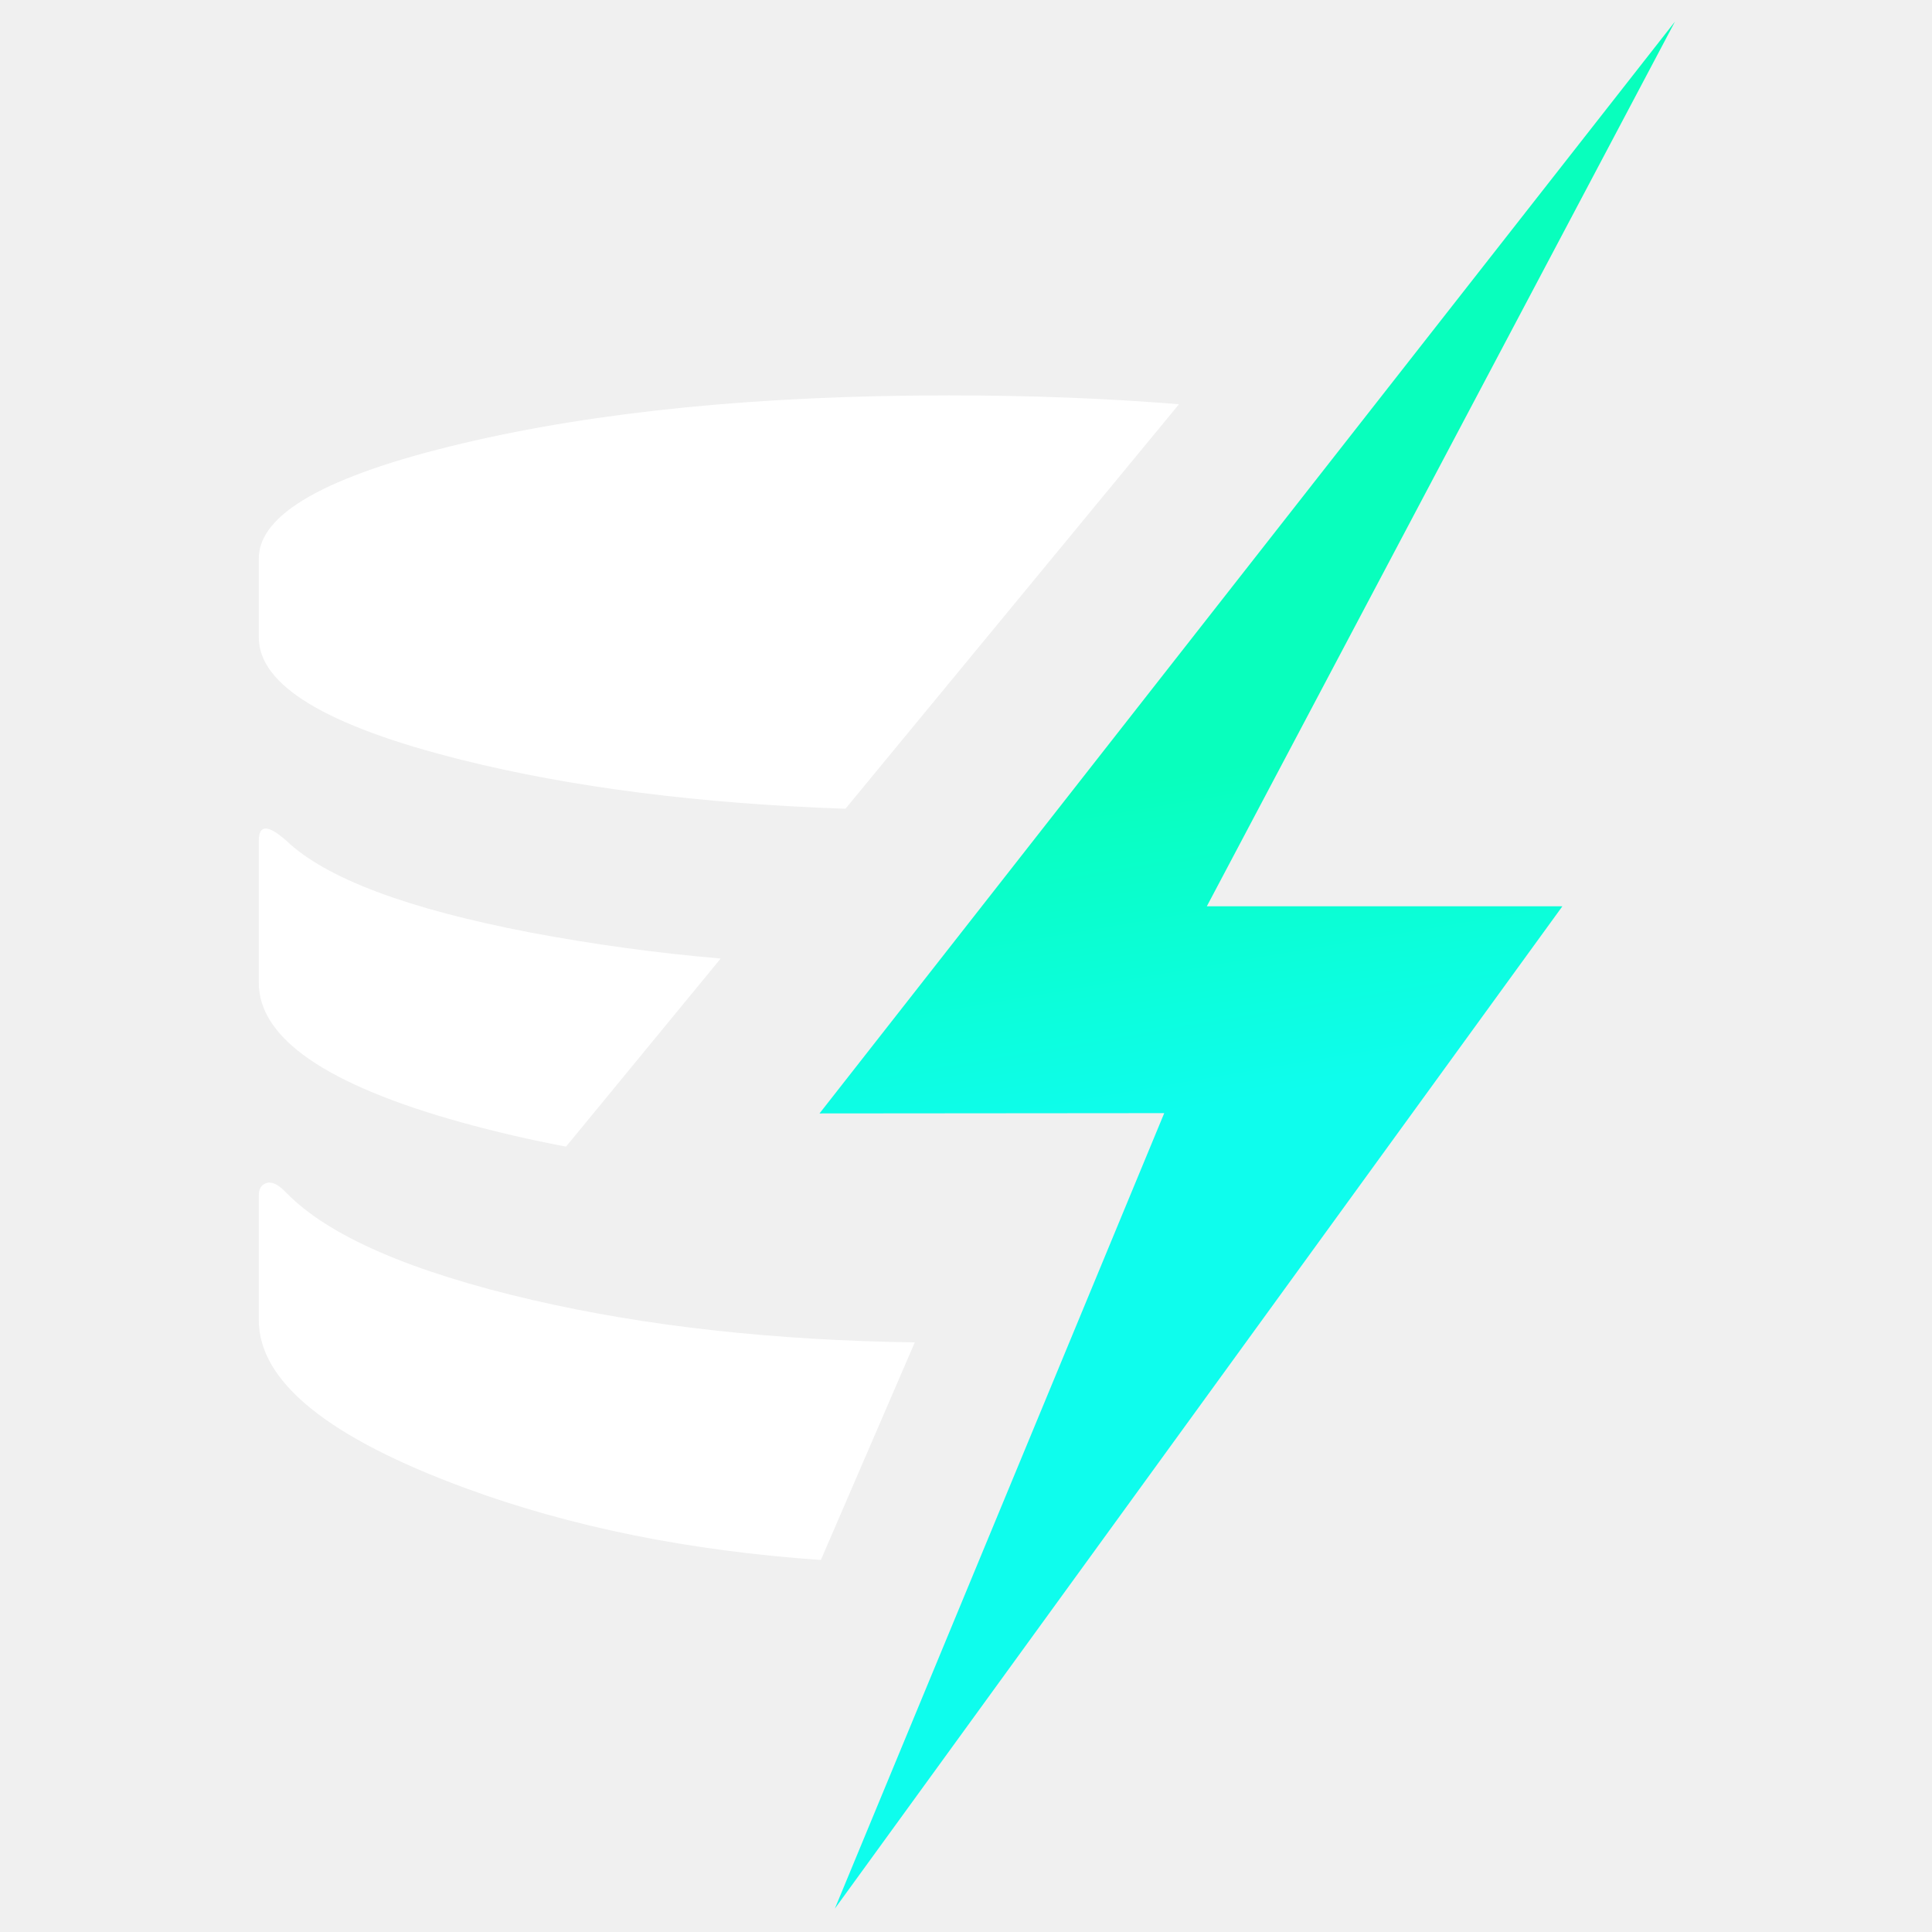
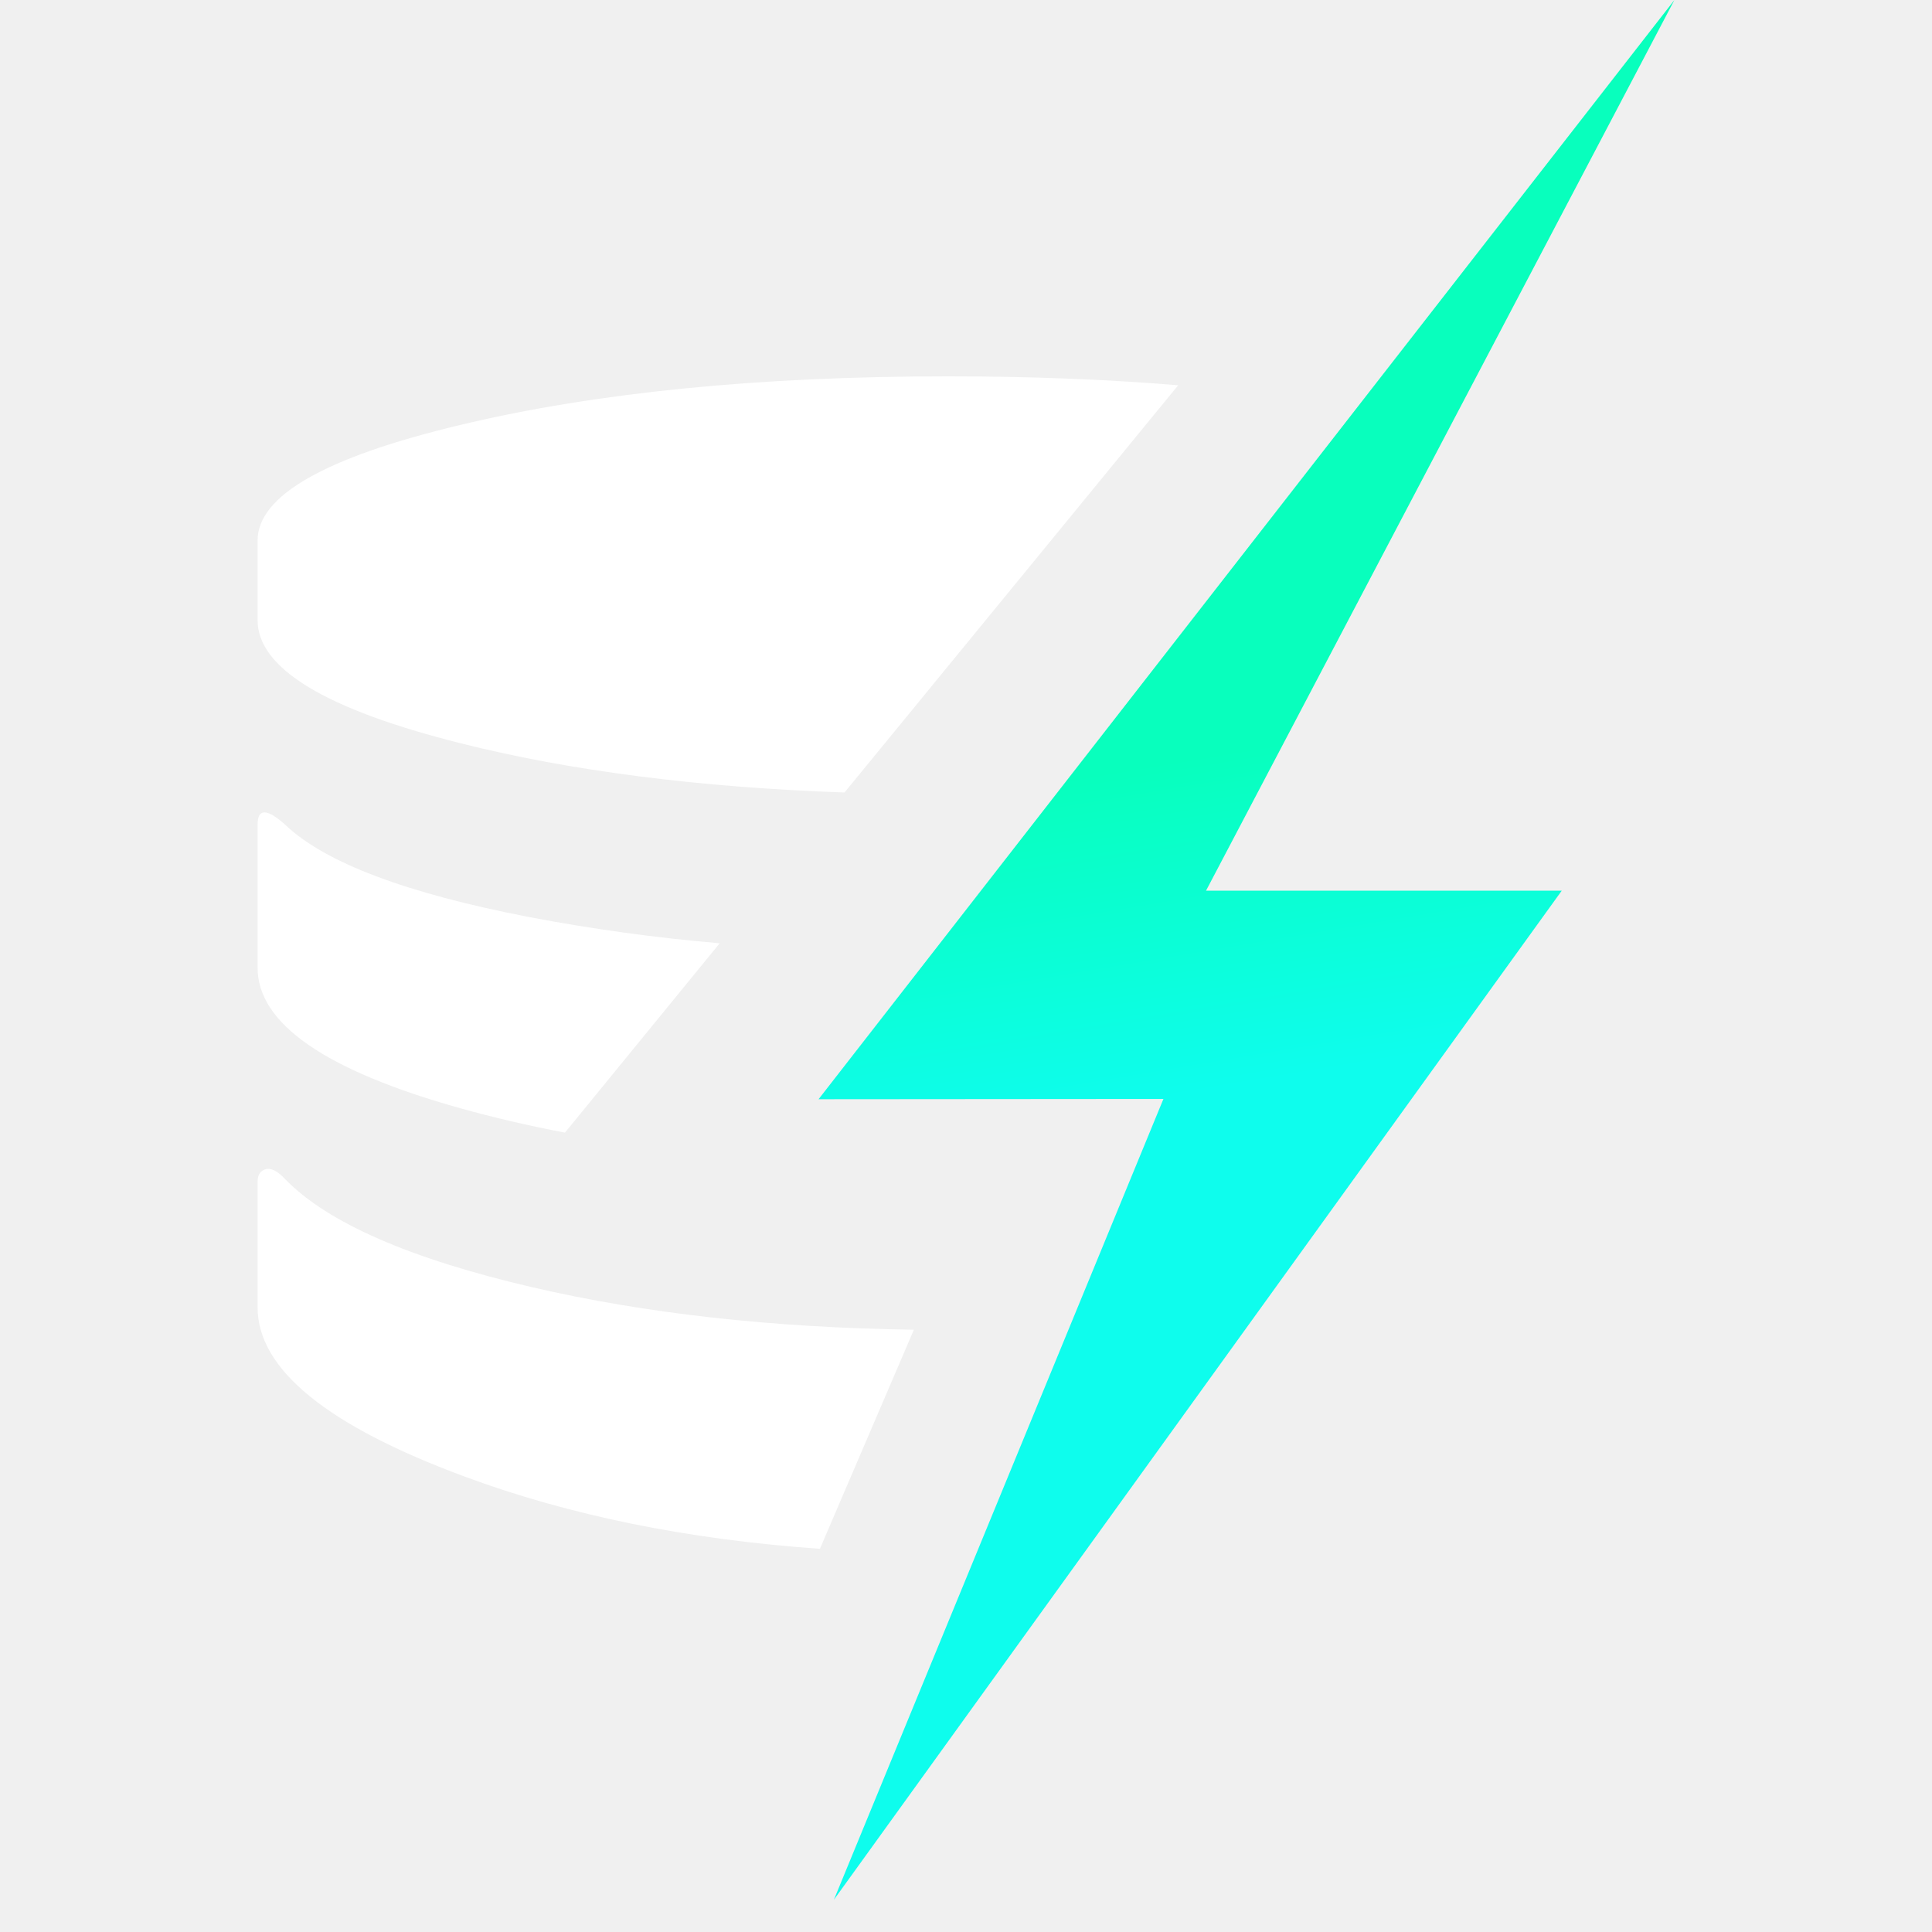
- <svg xmlns="http://www.w3.org/2000/svg" width="1075px" height="1075px" viewBox="0 0 1075 1075" version="1.1">
+ <svg xmlns="http://www.w3.org/2000/svg" width="64px" height="64px" viewBox="0 0 64 64" version="1.1">
  <defs>
-     <linearGradient x1="49.35%" y1="39.29%" x2="50.735%" y2="57.107%" id="linearGradient-1">
+     <linearGradient x1="49.358%" y1="39.29%" x2="50.726%" y2="57.107%" id="linearGradient-1">
      <stop stop-color="#08FFBD" offset="0%" />
      <stop stop-color="#0EFDED" offset="100%" />
    </linearGradient>
  </defs>
-   <g id="Icon" stroke="none" stroke-width="1" fill="none" fill-rule="evenodd">
-     <g id="Electric_FooterIcon" transform="translate(144, 12)">
-       <path d="M151.172,506.887 C82.514,493.702 37.235,476.673 15.337,455.799 C5.112,446.734 0,446.734 0,455.799 L0,534.836 C0,565.723 37.602,591.619 112.805,612.526 C131.278,617.652 150.662,622.143 170.955,626 L257,521.35 C221.504,518.313 186.183,513.486 151.172,506.887 L151.172,506.887 Z" id="Path" fill="#FFFFFF" fill-rule="nonzero" />
-       <path d="M384.071,208 C278.744,208 188.39,216.931 113.009,234.792 C37.629,252.654 -0.041,273.978 0,298.765 L0,342.714 C0,369.338 37.67,392.041 113.009,410.825 C174.271,426.125 245.412,435.184 326.434,438 L512,212.941 C472.132,209.655 429.489,208.008 384.071,208 Z" id="Path" fill="#FFFFFF" fill-rule="nonzero" />
-       <path d="M152.756,711.455 C84.664,695.685 38.874,675.786 15.386,651.759 C11.05,647.14 7.396,645.344 4.435,646.211 C1.474,647.078 0,649.456 0,653.134 L0,722.49 C0,756.697 38.452,787.92 115.357,816.158 C173.721,837.625 239.518,850.906 312.747,856 L365,734.925 C286.452,733.81 215.704,725.987 152.756,711.455 Z" id="Path" fill="#FFFFFF" fill-rule="nonzero" />
-       <polygon id="Path-2" fill="url(#linearGradient-1)" points="788 0 312 607.531 503.801 607.37 320.518 1050 725.341 492.275 527.498 492.275" />
-     </g>
+   <g id="ElectricSQL-icon-light-trans" stroke="none" stroke-width="1" fill="none" fill-rule="evenodd">
+     <path d="M17.537,30.381 C13.448,29.591 10.751,28.57 9.447,27.319 C8.838,26.776 8.533,26.776 8.533,27.319 L8.533,32.056 C8.533,33.907 10.773,35.46 15.252,36.713 C16.352,37.02 17.507,37.289 18.715,37.52 L23.84,31.248 C21.726,31.066 19.622,30.777 17.537,30.381 L17.537,30.381 Z" id="Path" fill="#FFFFFF" fill-rule="nonzero" />
+     <path d="M31.409,12.467 C25.135,12.467 19.754,13.002 15.264,14.073 C10.774,15.143 8.531,16.421 8.533,17.907 L8.533,20.541 C8.533,22.137 10.777,23.498 15.264,24.623 C18.913,25.54 23.15,26.083 27.976,26.252 L39.028,12.763 C36.654,12.566 34.114,12.467 31.409,12.467 Z" id="Path" fill="#FFFFFF" fill-rule="nonzero" />
+     <path d="M17.632,42.642 C13.576,41.697 10.849,40.504 9.45,39.064 C9.191,38.787 8.974,38.68 8.797,38.732 C8.621,38.784 8.533,38.926 8.533,39.147 L8.533,43.304 C8.533,45.354 10.824,47.225 15.404,48.918 C18.88,50.204 22.799,51 27.161,51.306 L30.273,44.049 C25.594,43.982 21.381,43.513 17.632,42.642 Z" id="Path" fill="#FFFFFF" fill-rule="nonzero" />
+     <polygon id="Zap" fill="url(#linearGradient-1)" points="55.467 0 27.116 36.413 38.54 36.404 27.623 62.933 51.735 29.505 39.951 29.505" />
  </g>
</svg>
